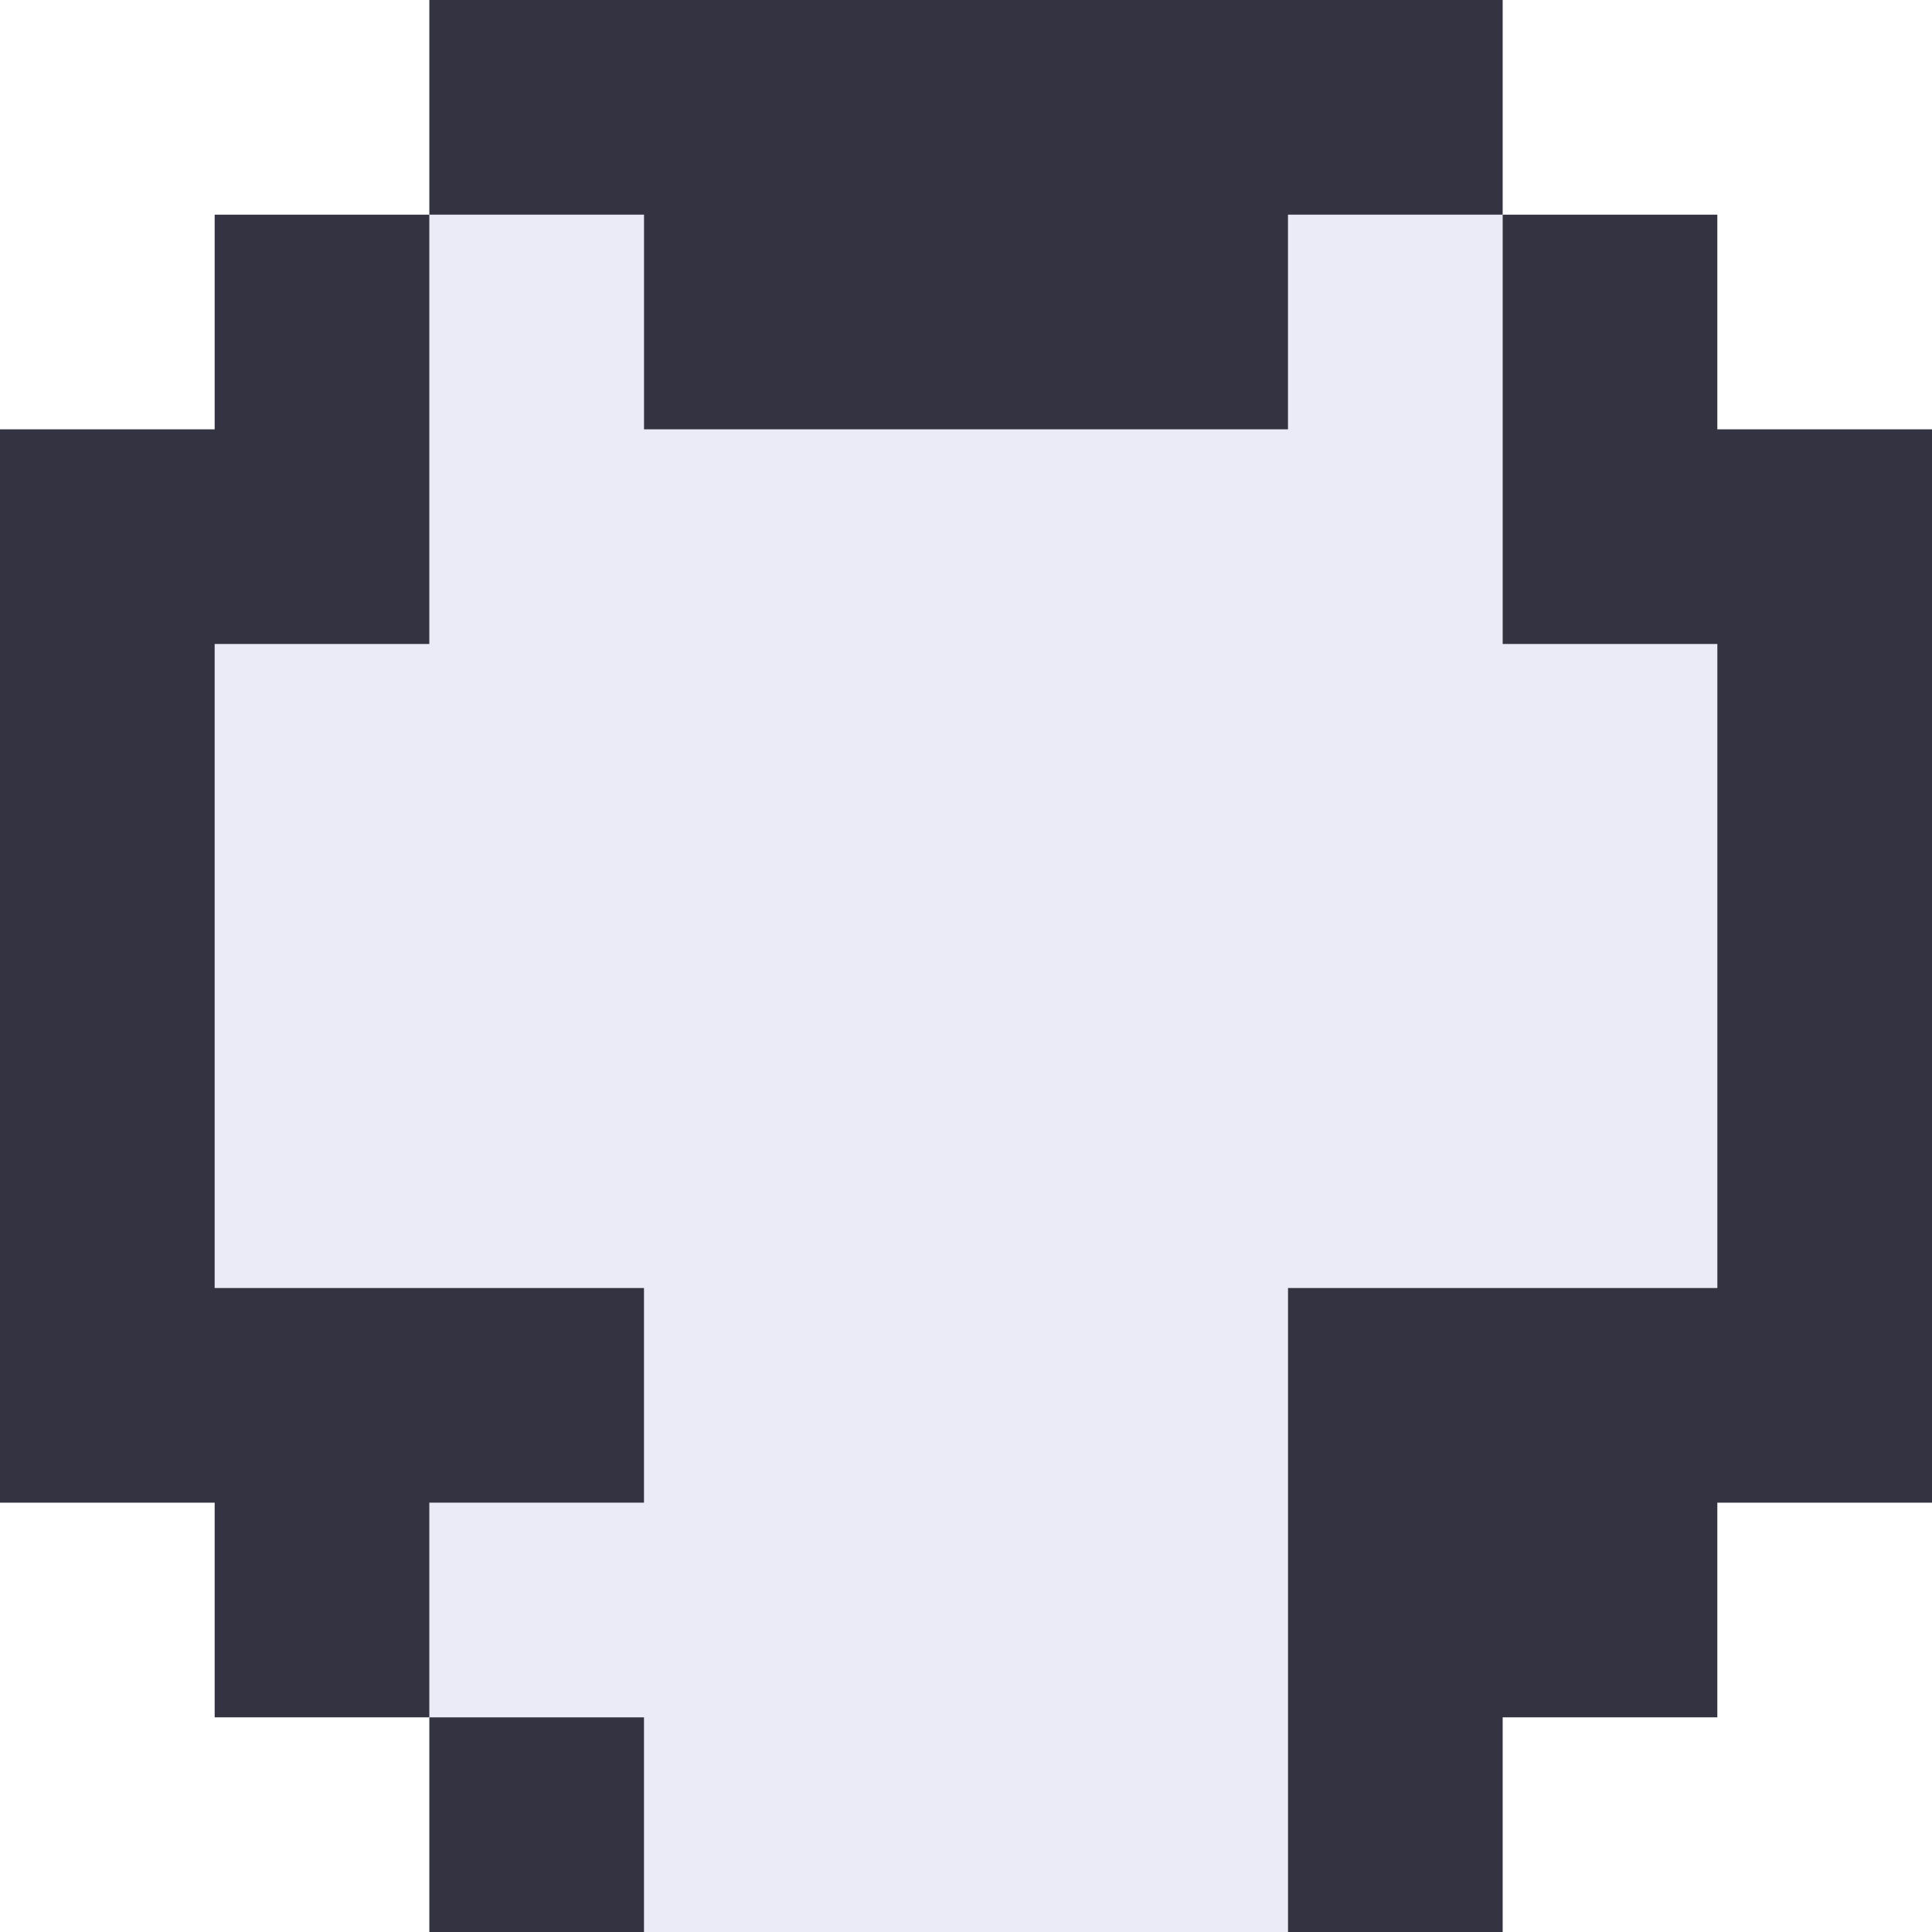
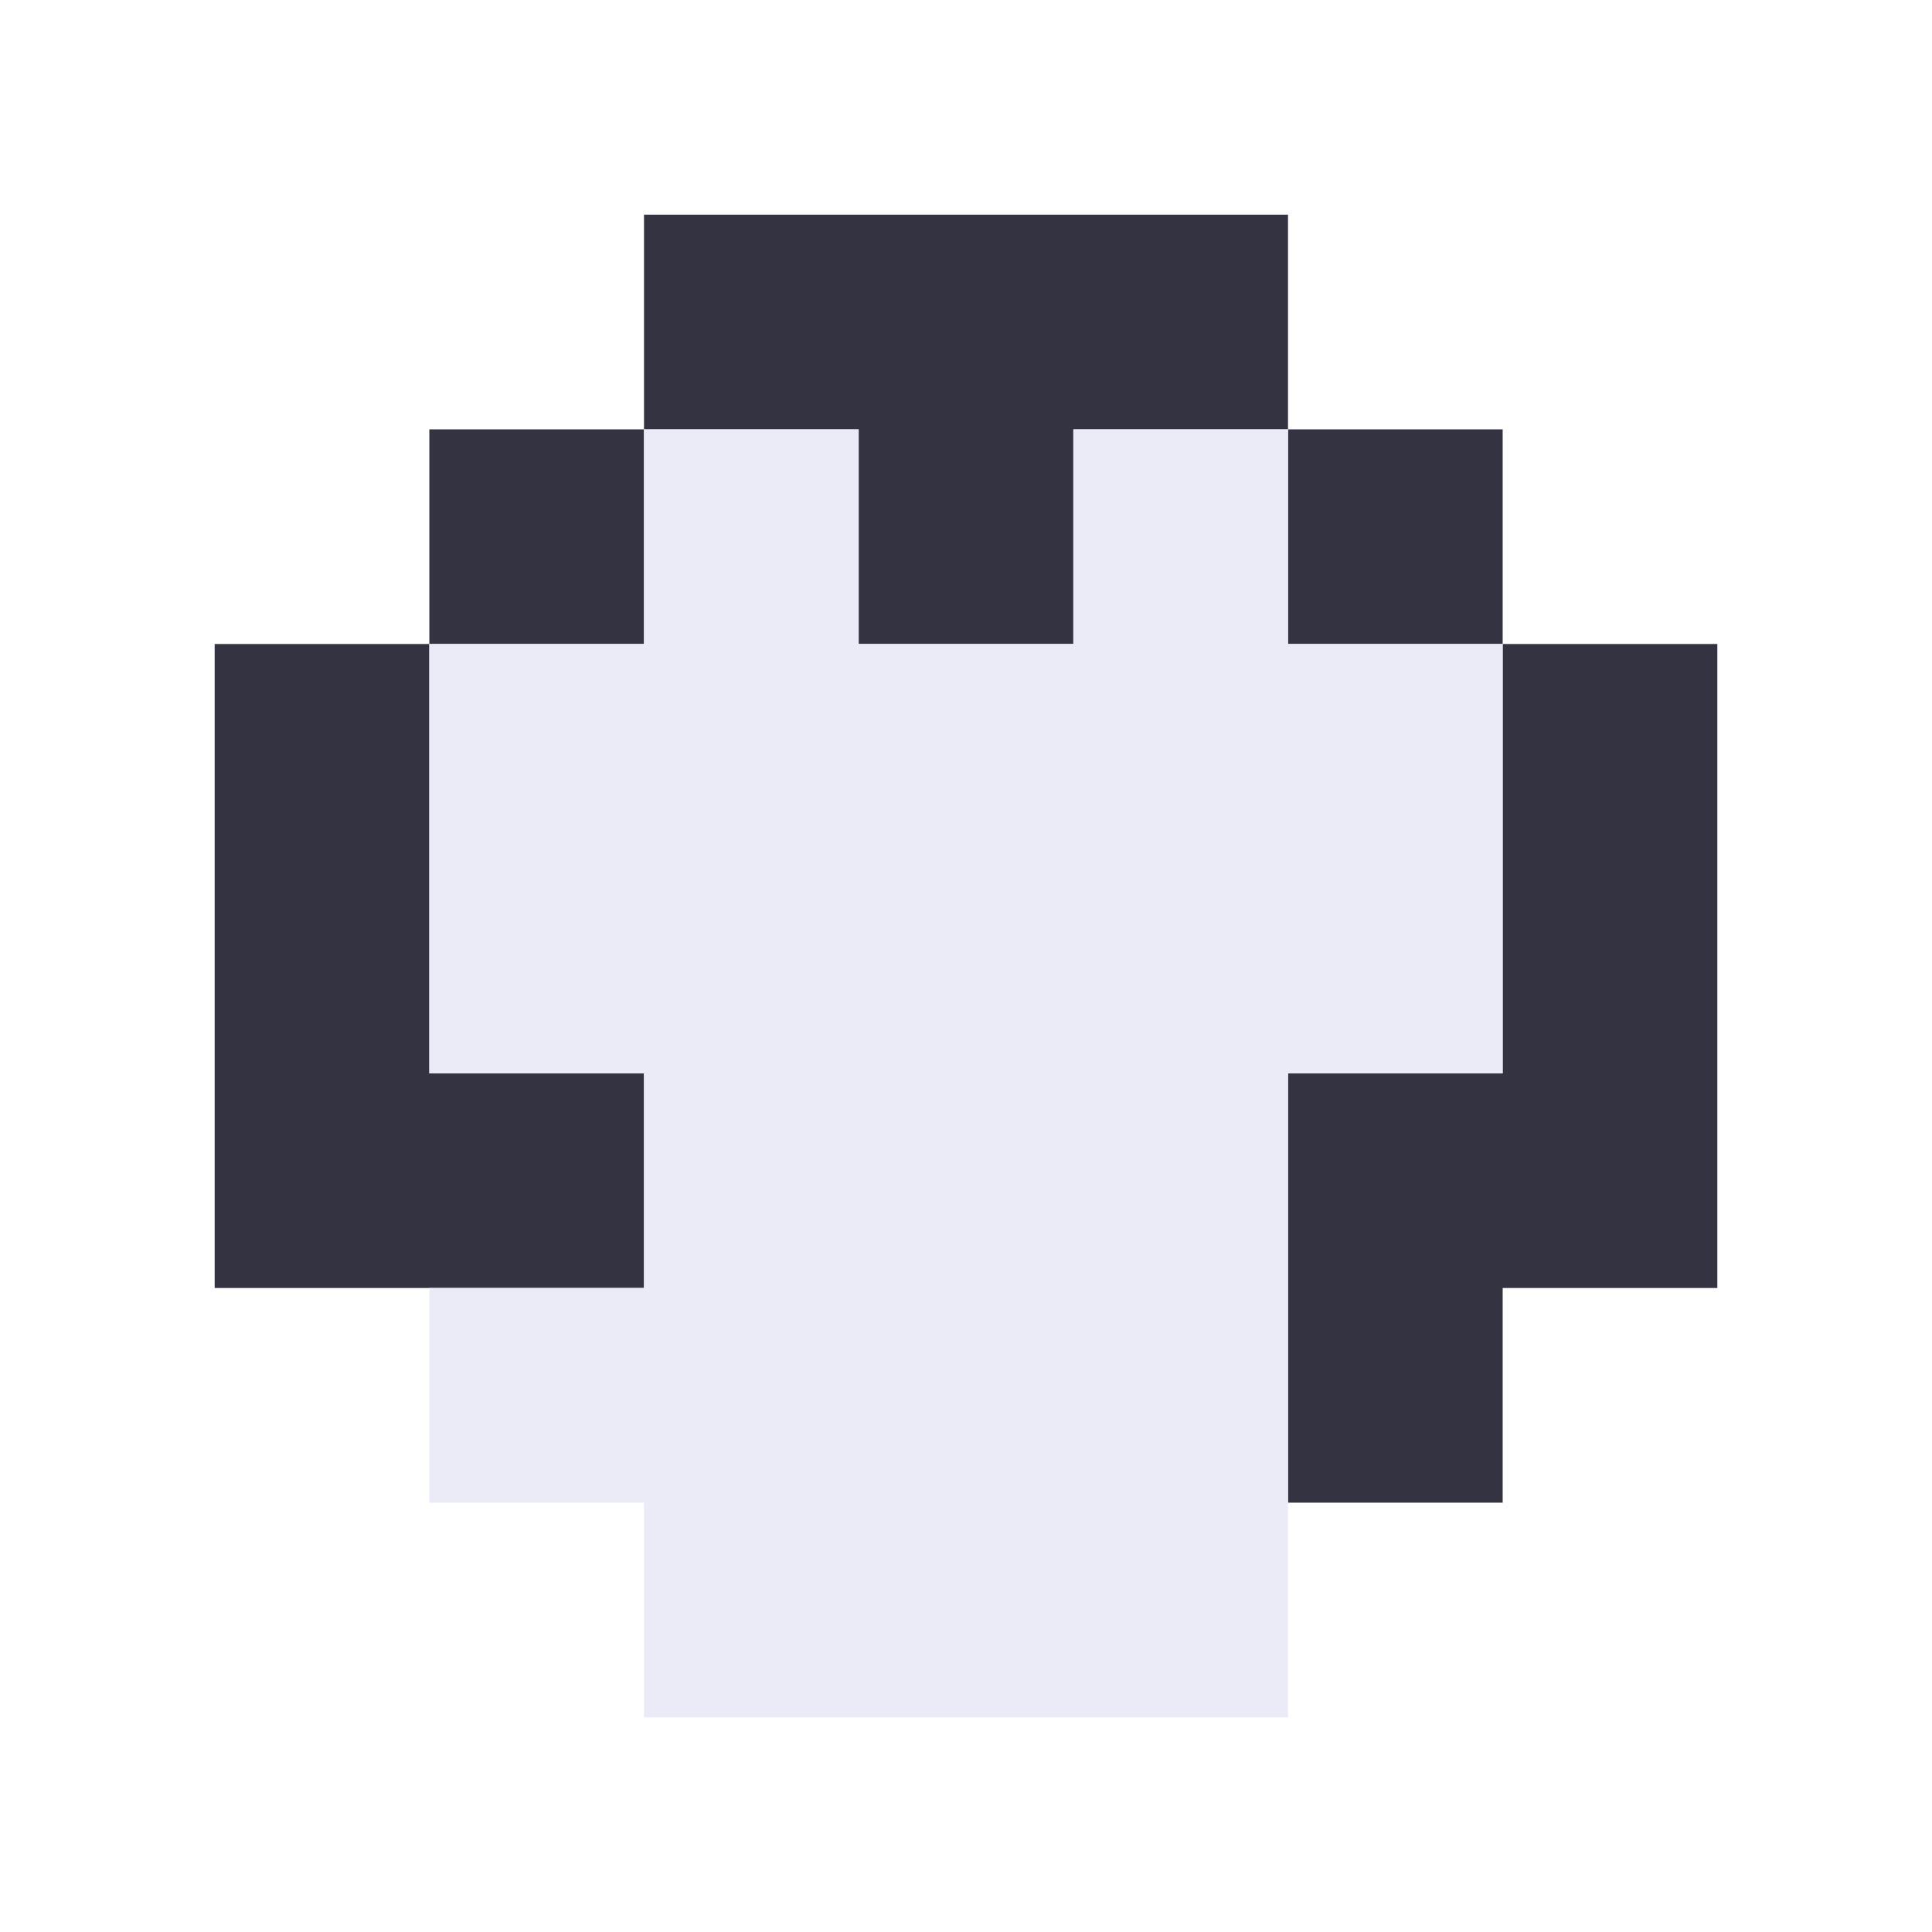
<svg xmlns="http://www.w3.org/2000/svg" viewBox="0 0 9 9" class="pixelicon-github">
-   <path fill="#EBEAF7" d="M6,6H8V3H7V1H6V2H3V1H2V3H1V6H3V7H2V8H3V9H6z" />
-   <path fill="#343341" d="M2,0V1H3V2H6V1H7V0z" />
-   <path fill="#343341" d="M2,1H1V2H0V7H1V8H2V7H3V6H1V3H2z" />
-   <path fill="#343341" d="M9,2H8V1H7V3H8V6H6V9H7V8H8V7H9z" />
-   <rect fill="#343341" x="2" y="8" width="1" height="1" />
+   <path fill="#343341" d="M3,2H4V3H5V2H6V1H3z" />
+   <rect fill="#343341" x="2" y="2" width="1" height="1" />
+   <rect fill="#343341" x="6" y="2" width="1" height="1" />
+   <path fill="#343341" d="M2,3H1V6H3V5H2z" />
+   <path fill="#343341" d="M8,3H7V5H6V7H7V6H8z" />
+   <path fill="#EBEAF7" d="M4,2H3V3H2V5H3V6H2V7H3V8H6V5H7V3H6V2H5V3H4z" />
</svg>
